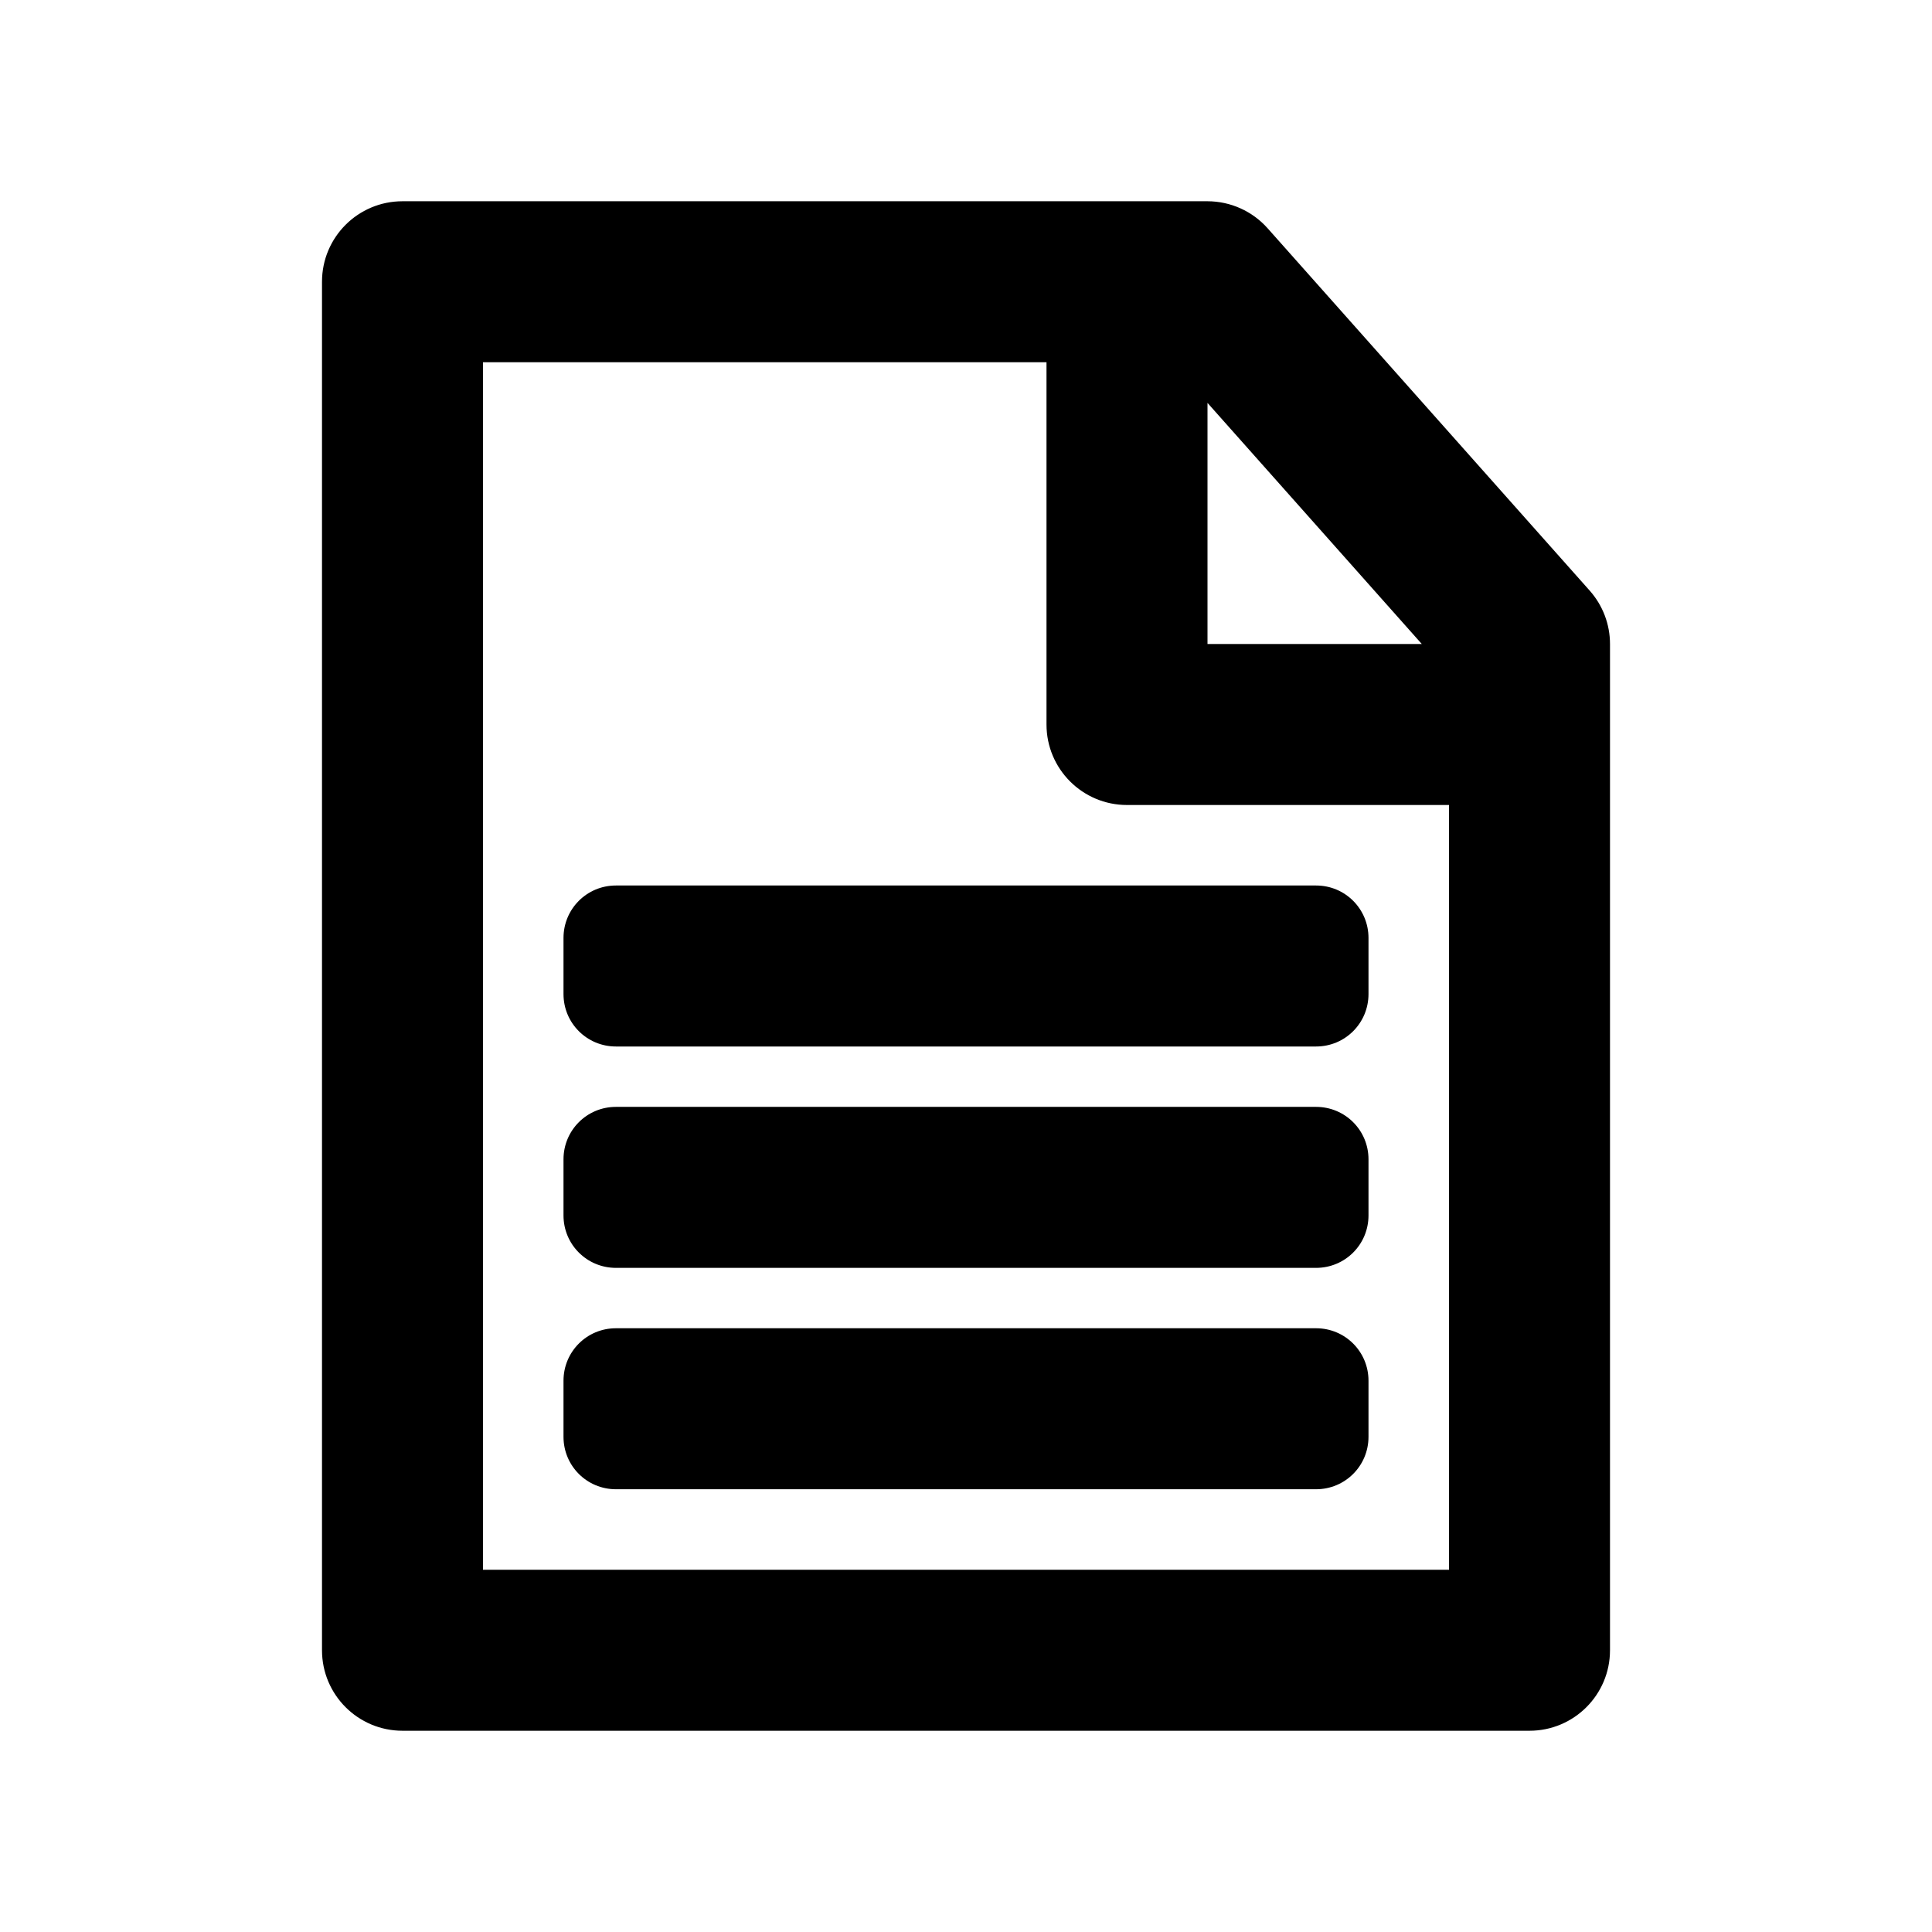
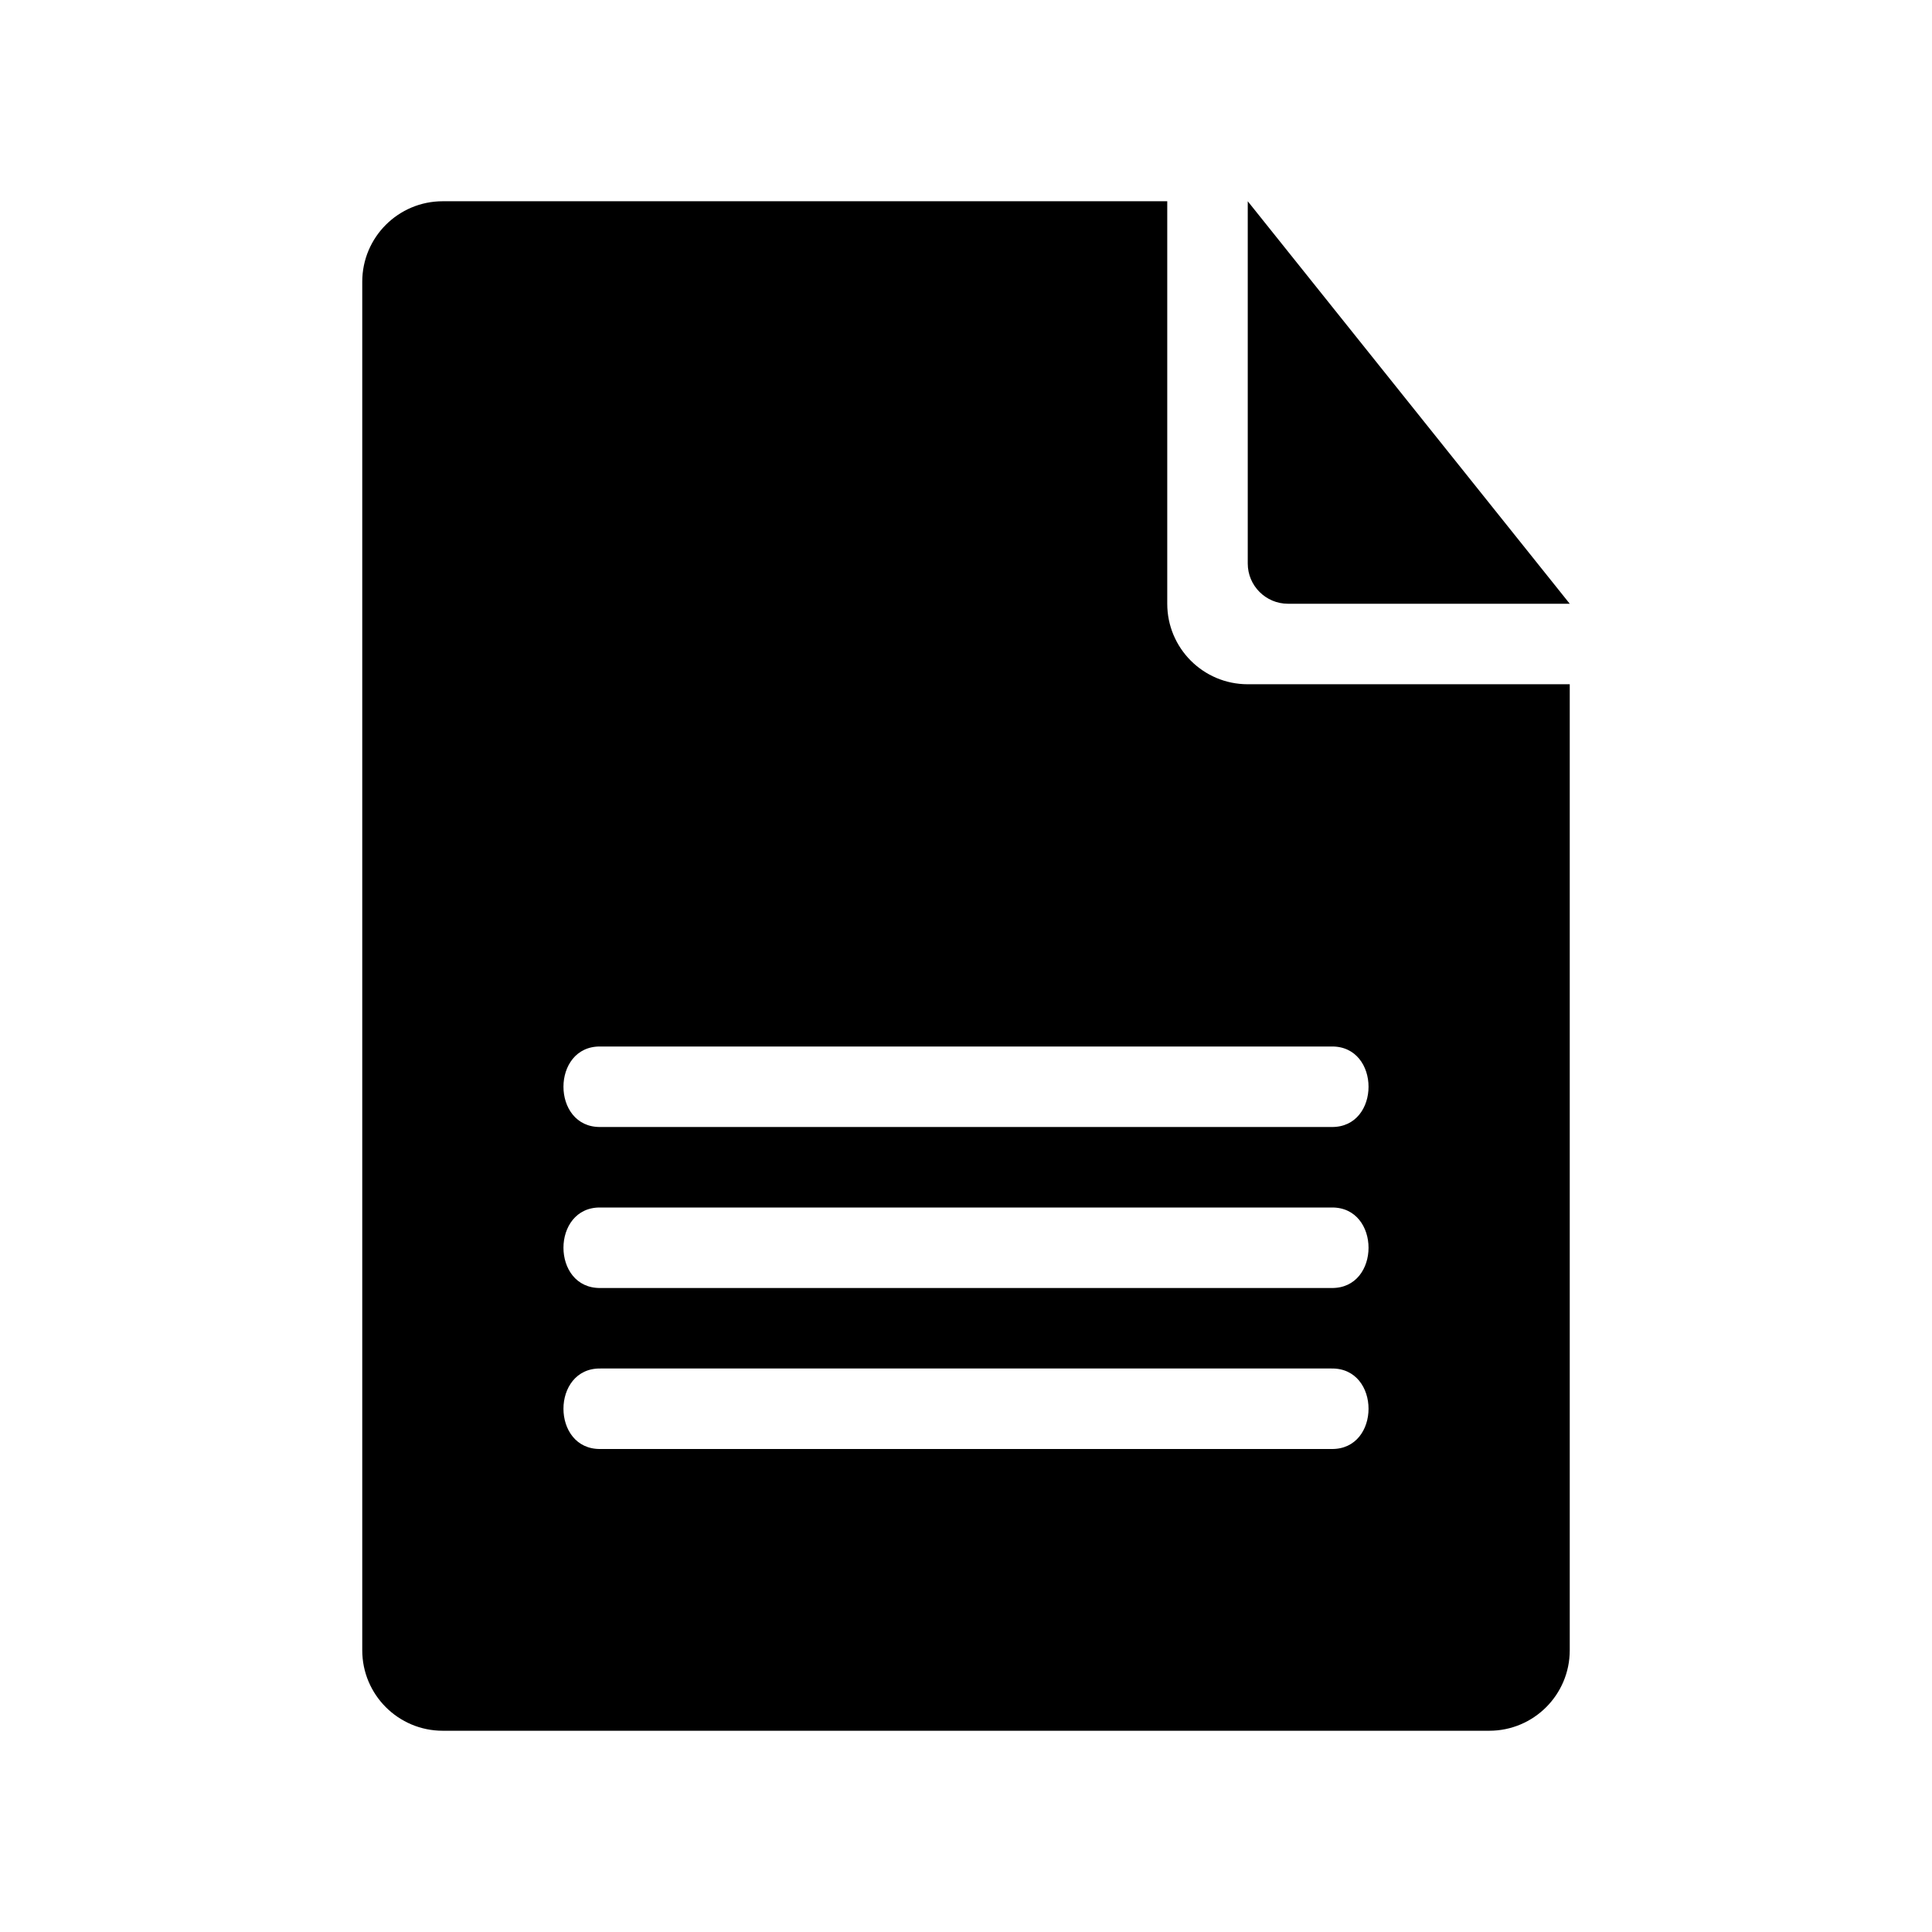
<svg xmlns="http://www.w3.org/2000/svg" xml:space="preserve" height="48" width="48" version="1.1" y="0px" x="0px" viewBox="0 0 48 48">
-   <path style="color-rendering:auto;fill-rule:evenodd;color:#000000;isolation:auto;mix-blend-mode:normal;text-decoration-color:#000000;shape-rendering:auto;solid-color:#000000;block-progression:tb;text-decoration-line:none;image-rendering:auto;white-space:normal;text-indent:0;text-transform:none;text-decoration-style:solid;fill:#000000" d="m10 5c-1.105 0-2 0.895-2 2v34c0 1.105 0.895 2 2 2h28c1.105 0 2-0.895 2-2v-25c0-0.49-0.18-0.962-0.506-1.328l-8-9c-0.379-0.427-0.923-0.671-1.494-0.672h-20zm2 4h14v9c0 1.105 0.895 2 2 2h8v19h-24v-30zm18 1.01l5.324 5.99h-5.324v-5.99zm-14.697 11.99c-0.722 0-1.303 0.581-1.303 1.303v1.394c0 0.722 0.581 1.303 1.303 1.303h17.394c0.722 0 1.303-0.581 1.303-1.303v-1.394c0-0.722-0.581-1.303-1.303-1.303h-17.394zm0 5.5c-0.722 0-1.303 0.581-1.303 1.303v1.394c0 0.722 0.581 1.303 1.303 1.303h17.394c0.722 0 1.303-0.581 1.303-1.303v-1.394c0-0.722-0.581-1.303-1.303-1.303h-17.394zm0 5.5c-0.722 0-1.303 0.581-1.303 1.303v1.394c0 0.722 0.581 1.303 1.303 1.303h17.394c0.722 0 1.303-0.581 1.303-1.303v-1.394c0-0.722-0.581-1.303-1.303-1.303h-17.394z" />
+   <path style="color-rendering:auto;text-decoration-color:#000000;color:#000000;isolation:auto;mix-blend-mode:normal;fill-rule:evenodd;shape-rendering:auto;solid-color:#000000;block-progression:tb;text-decoration-line:none;image-rendering:auto;white-space:normal;text-indent:0;text-transform:none;text-decoration-style:solid;fill:#000000" d="m11 5c-1.105 0-2 0.895-2 2v34c0 1.105 0.895 2 2 2h26c1.105 0 2-0.895 2-2v-24h-8c-1.105 0-2-0.895-2-2v-10h-18zm20 0v9c0 0.552 0.448 1 1 1h7l-8-10zm-16.08 21h18.16c1.228-0.019 1.228 2.019 0 2h-18.16c-1.228 0.019-1.228-2.019 0-2zm0 4h18.16c1.228-0.019 1.228 2.019 0 2h-18.16c-1.228 0.019-1.228-2.019 0-2zm0 4h18.16c1.228-0.019 1.228 2.019 0 2h-18.16c-1.228 0.019-1.228-2.019 0-2z" />
</svg>
